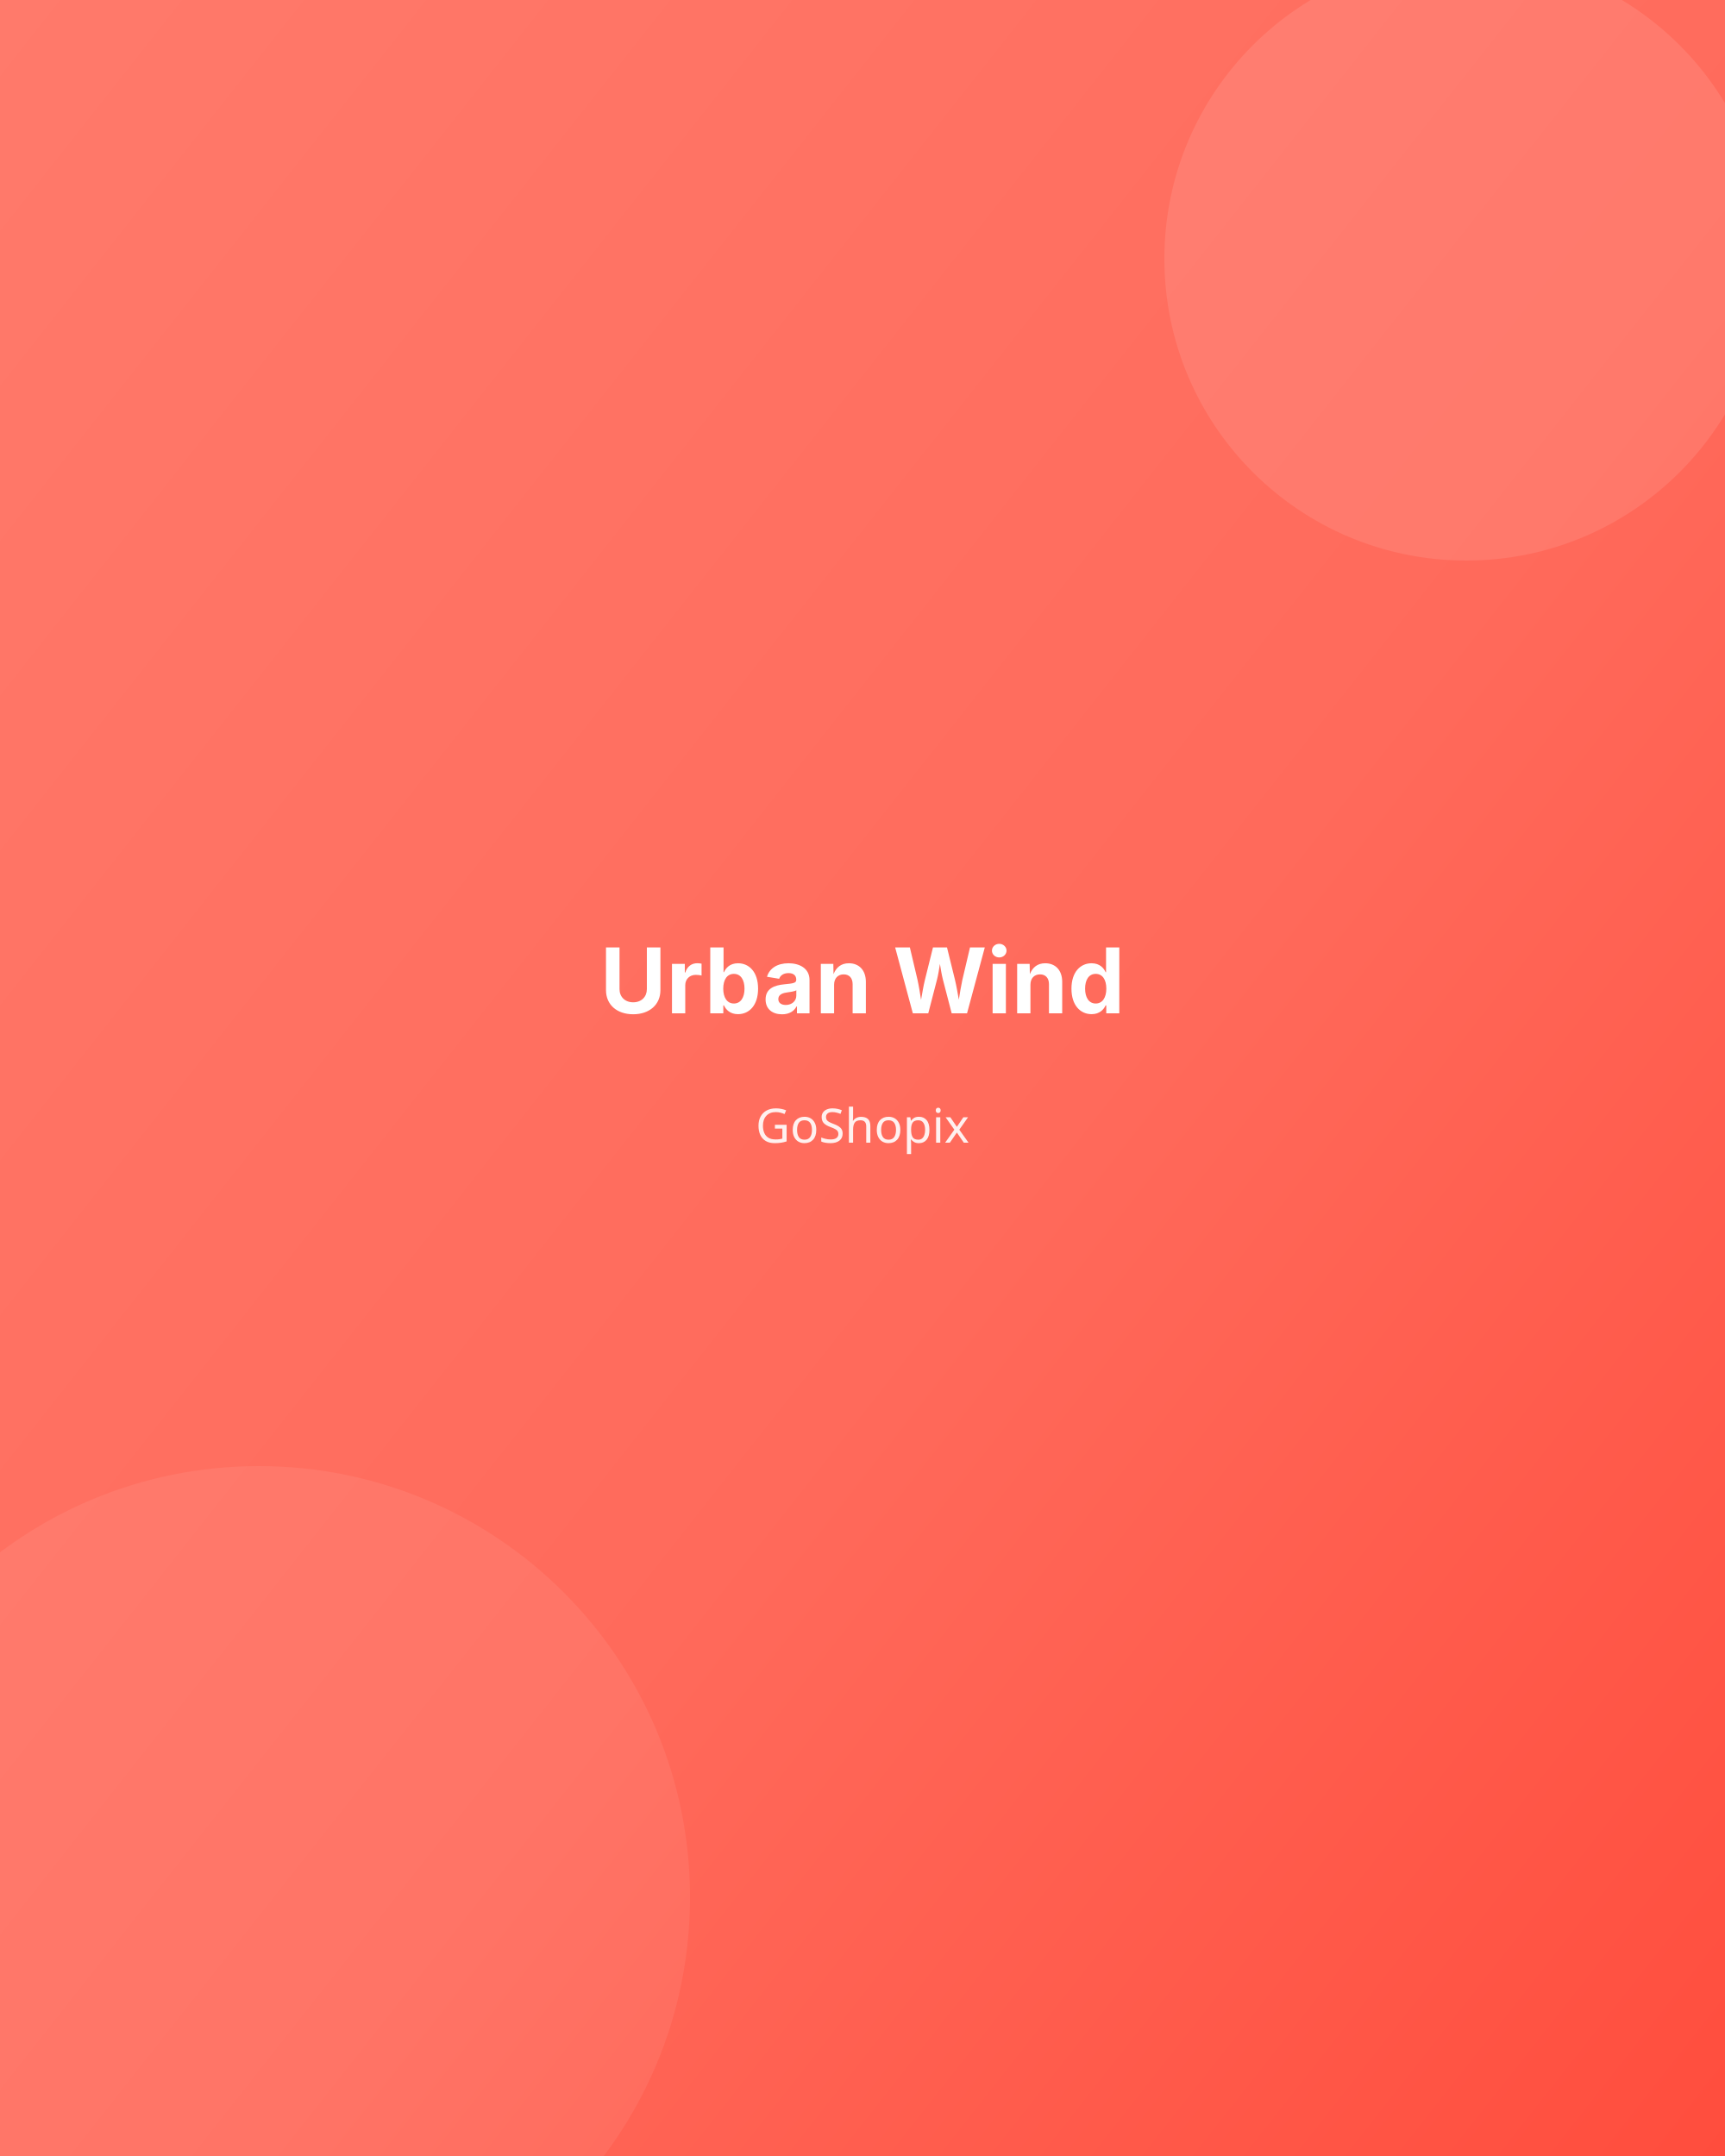
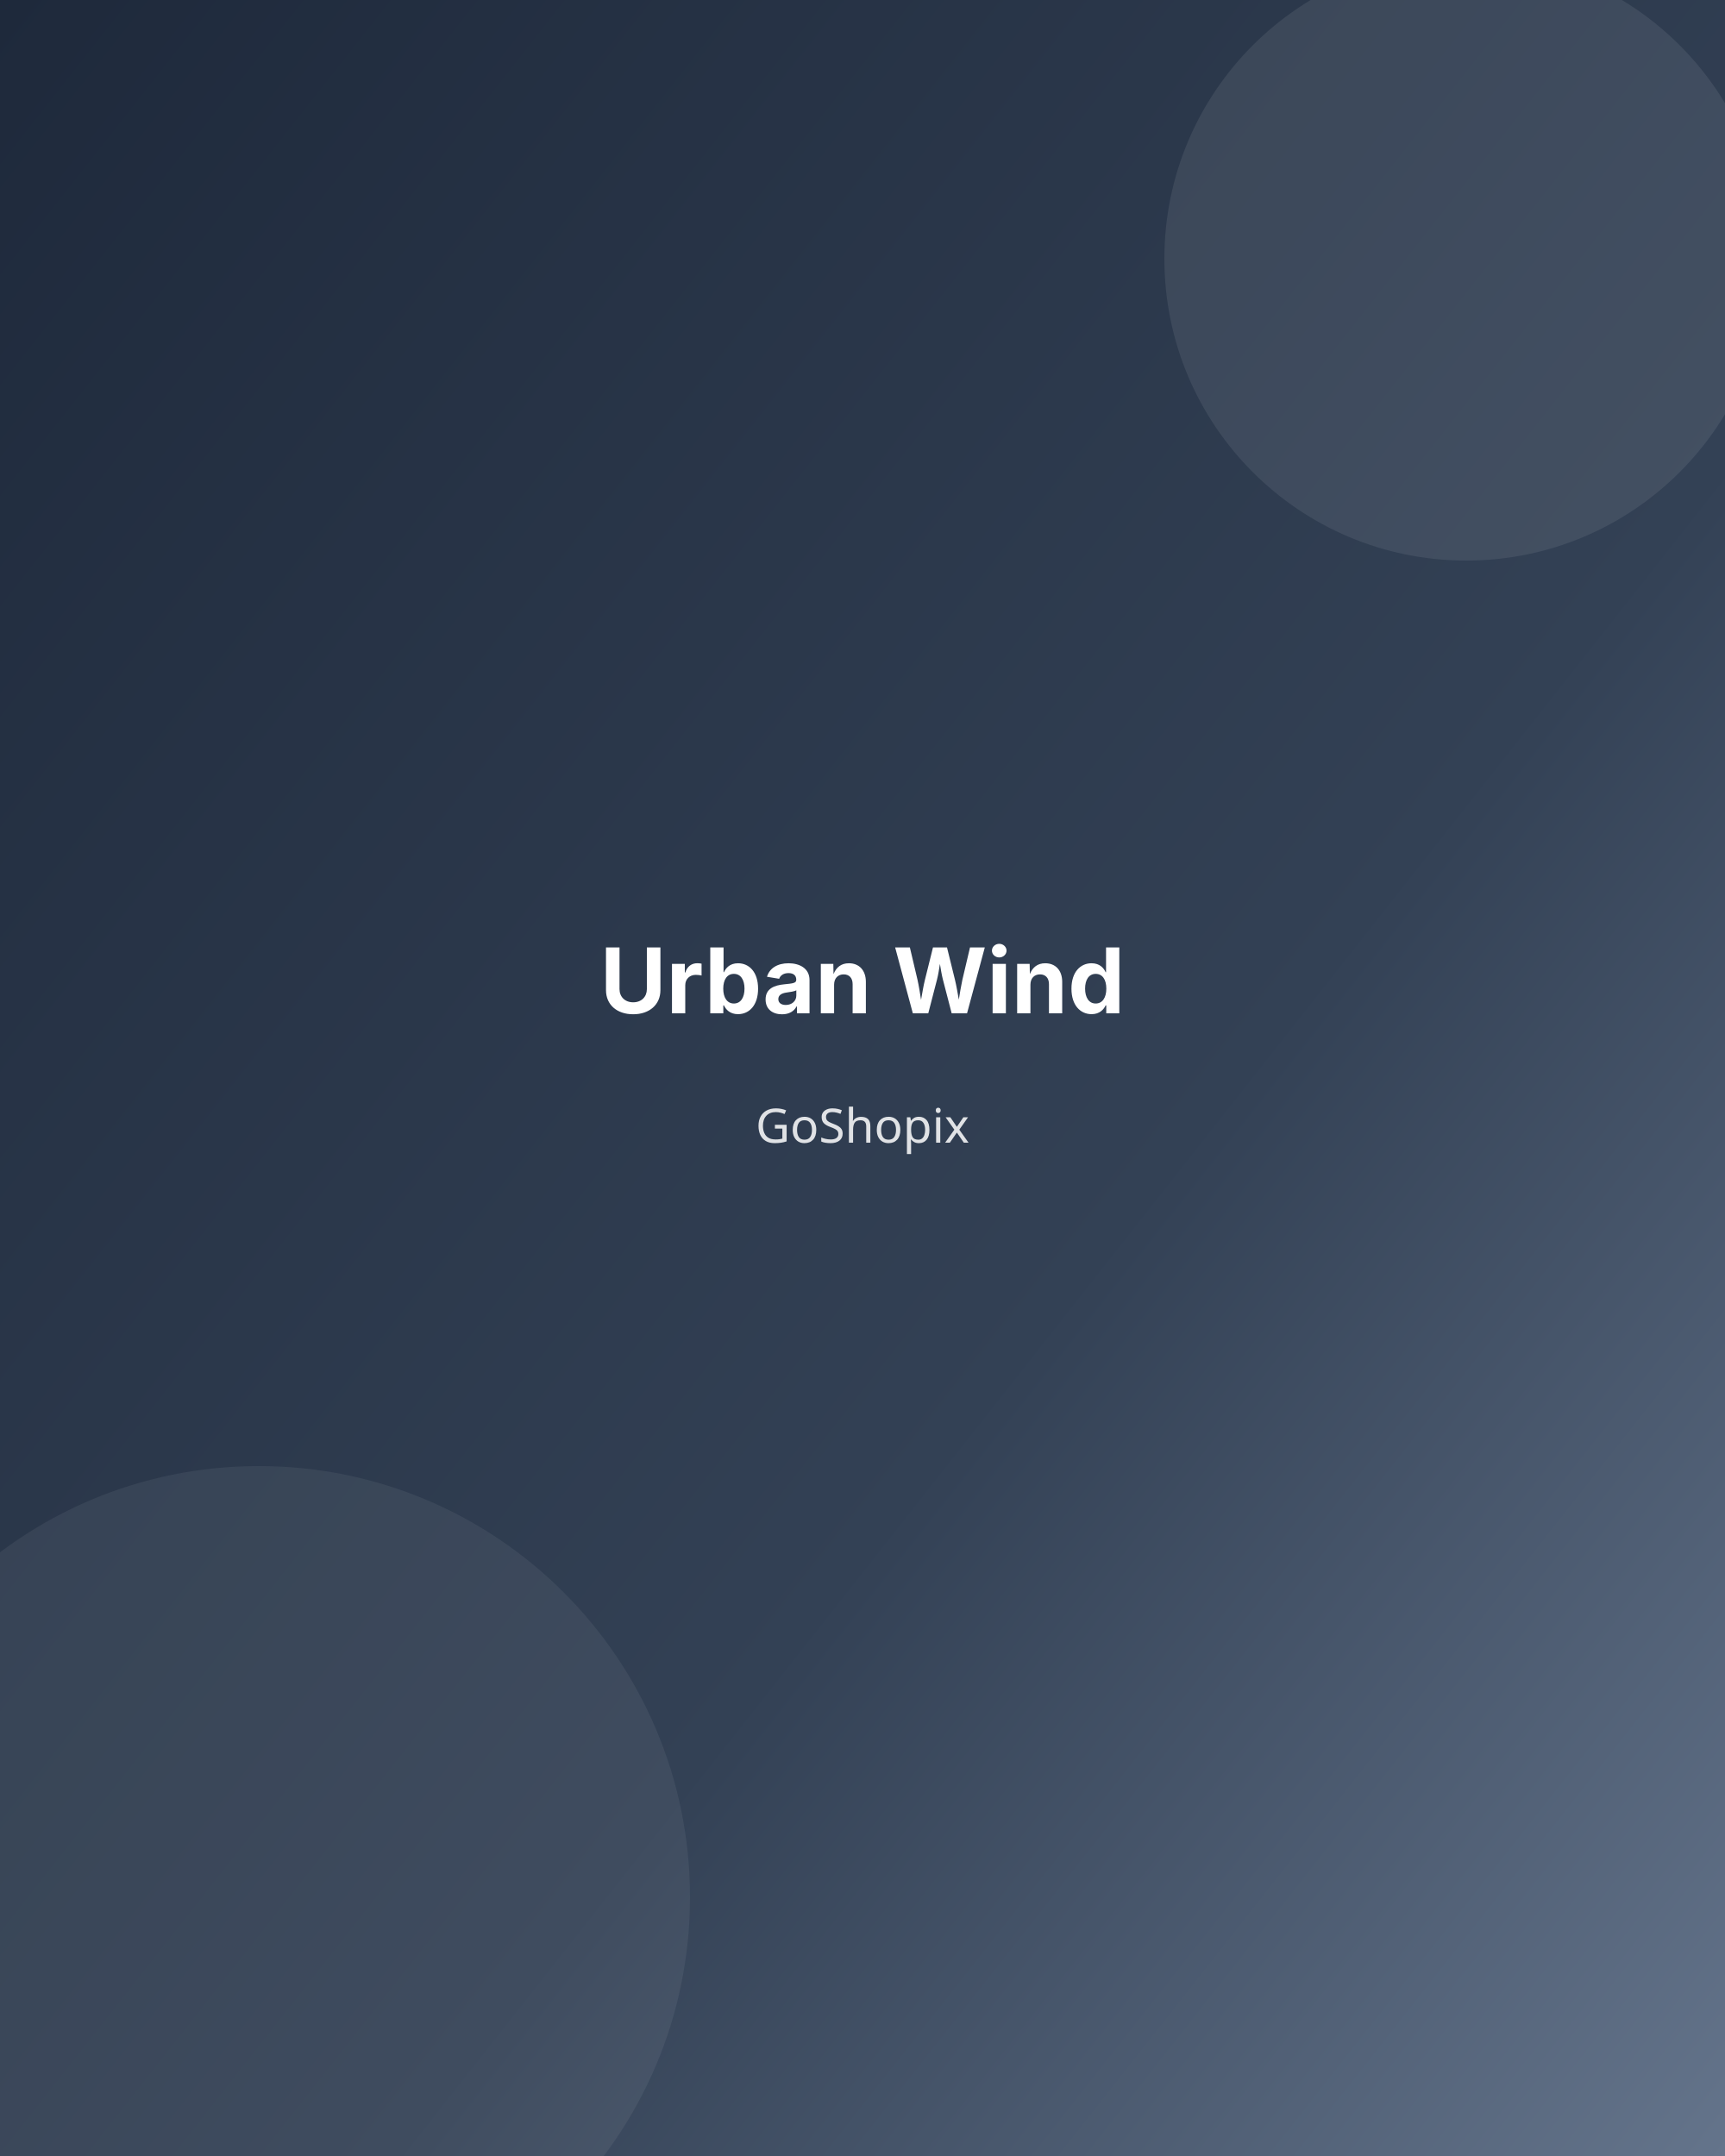
<svg xmlns="http://www.w3.org/2000/svg" width="800" height="1000" viewBox="0 0 800 1000" role="img" aria-label="Urban Wind">
  <defs>
    <linearGradient id="g" x1="0%" y1="0%" x2="100%" y2="100%">
-       <stop offset="0%" stop-color="#ff7a6b" />
-       <stop offset="57%" stop-color="#ff6a5b" />
-       <stop offset="100%" stop-color="#ff4d3d" />
+       <stop offset="0%" stop-color="#1e293b" />
+       <stop offset="61%" stop-color="#334155" />
+       <stop offset="100%" stop-color="#64748b" />
    </linearGradient>
  </defs>
  <rect width="800" height="1000" fill="url(#g)" />
-   <circle cx="680" cy="120" r="140" fill="white" fill-opacity="0.1" />
-   <circle cx="120" cy="880" r="200" fill="white" fill-opacity="0.07" />
+   <circle cx="680" cy="120" r="140" fill="white" fill-opacity="0.08" />
+   <circle cx="120" cy="880" r="200" fill="white" fill-opacity="0.06" />
  <text x="400" y="470" text-anchor="middle" fill="white" font-family="system-ui,-apple-system,Segoe UI,sans-serif" font-size="42" font-weight="700">Urban Wind</text>
-   <text x="400" y="530" text-anchor="middle" fill="white" fill-opacity="0.9" font-family="system-ui,sans-serif" font-size="22">GoShopix</text>
+   <text x="400" y="530" text-anchor="middle" fill="white" fill-opacity="0.85" font-family="system-ui,sans-serif" font-size="22">GoShopix</text>
</svg>
